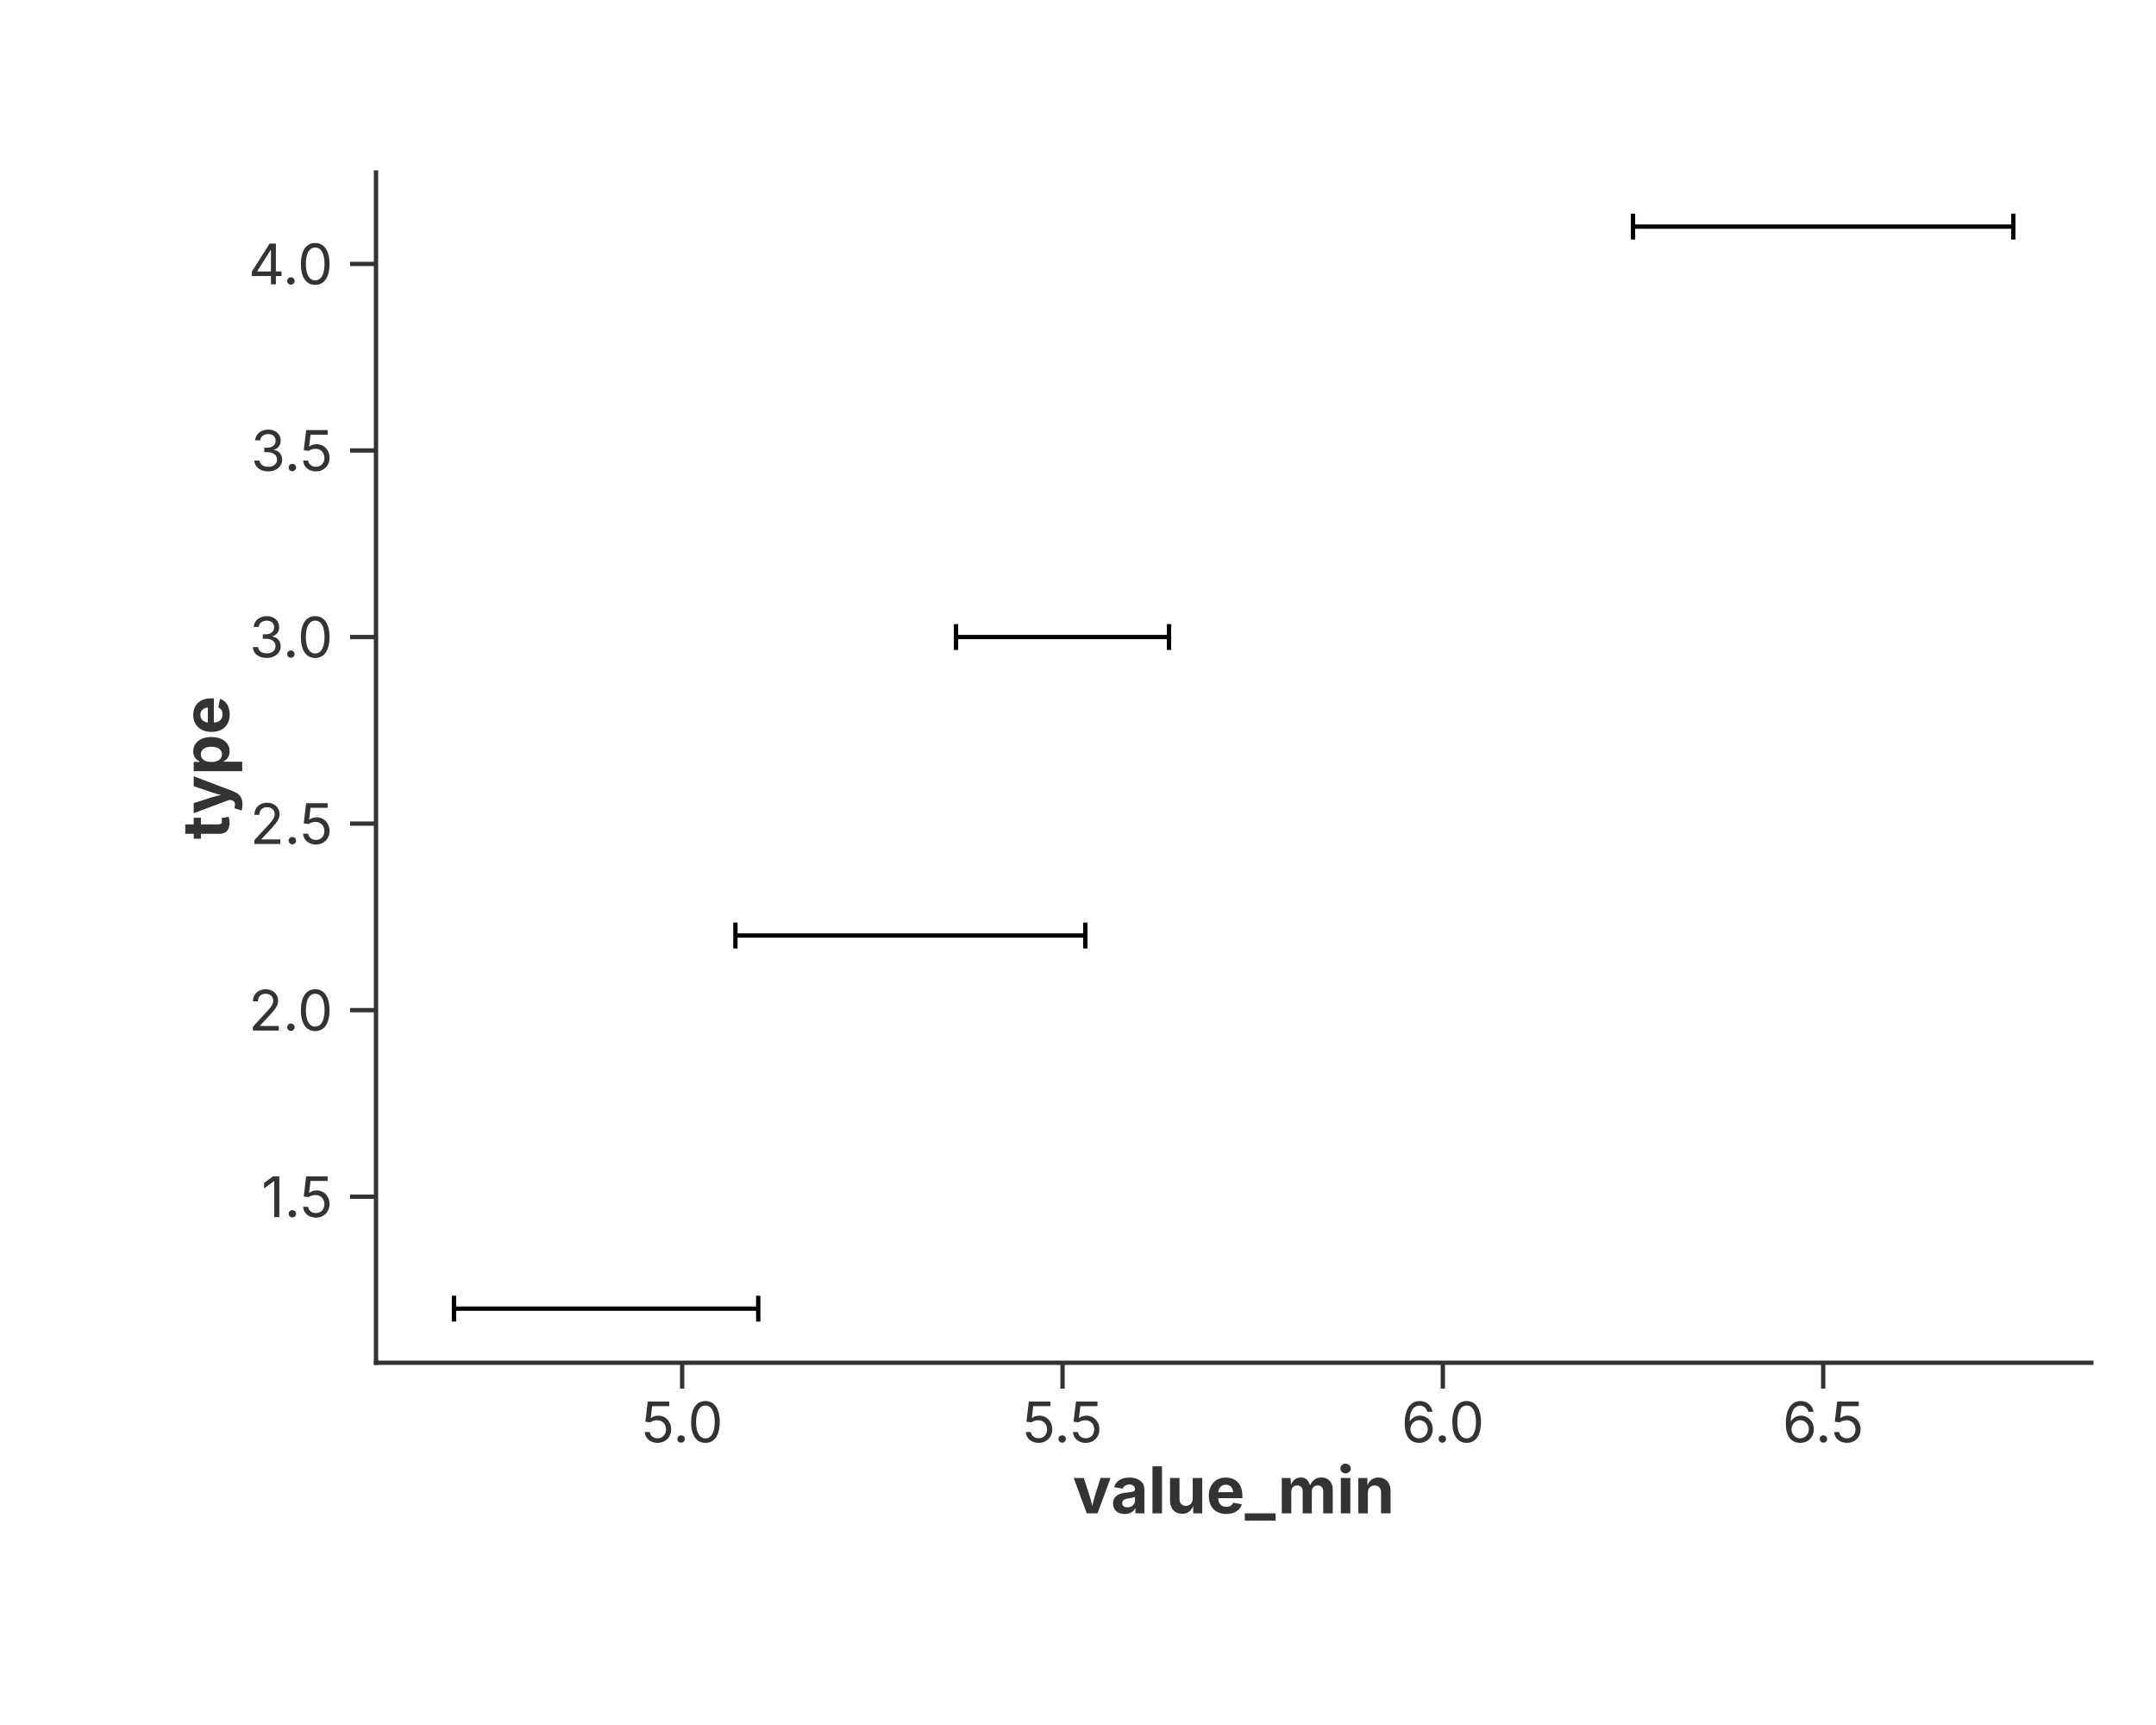
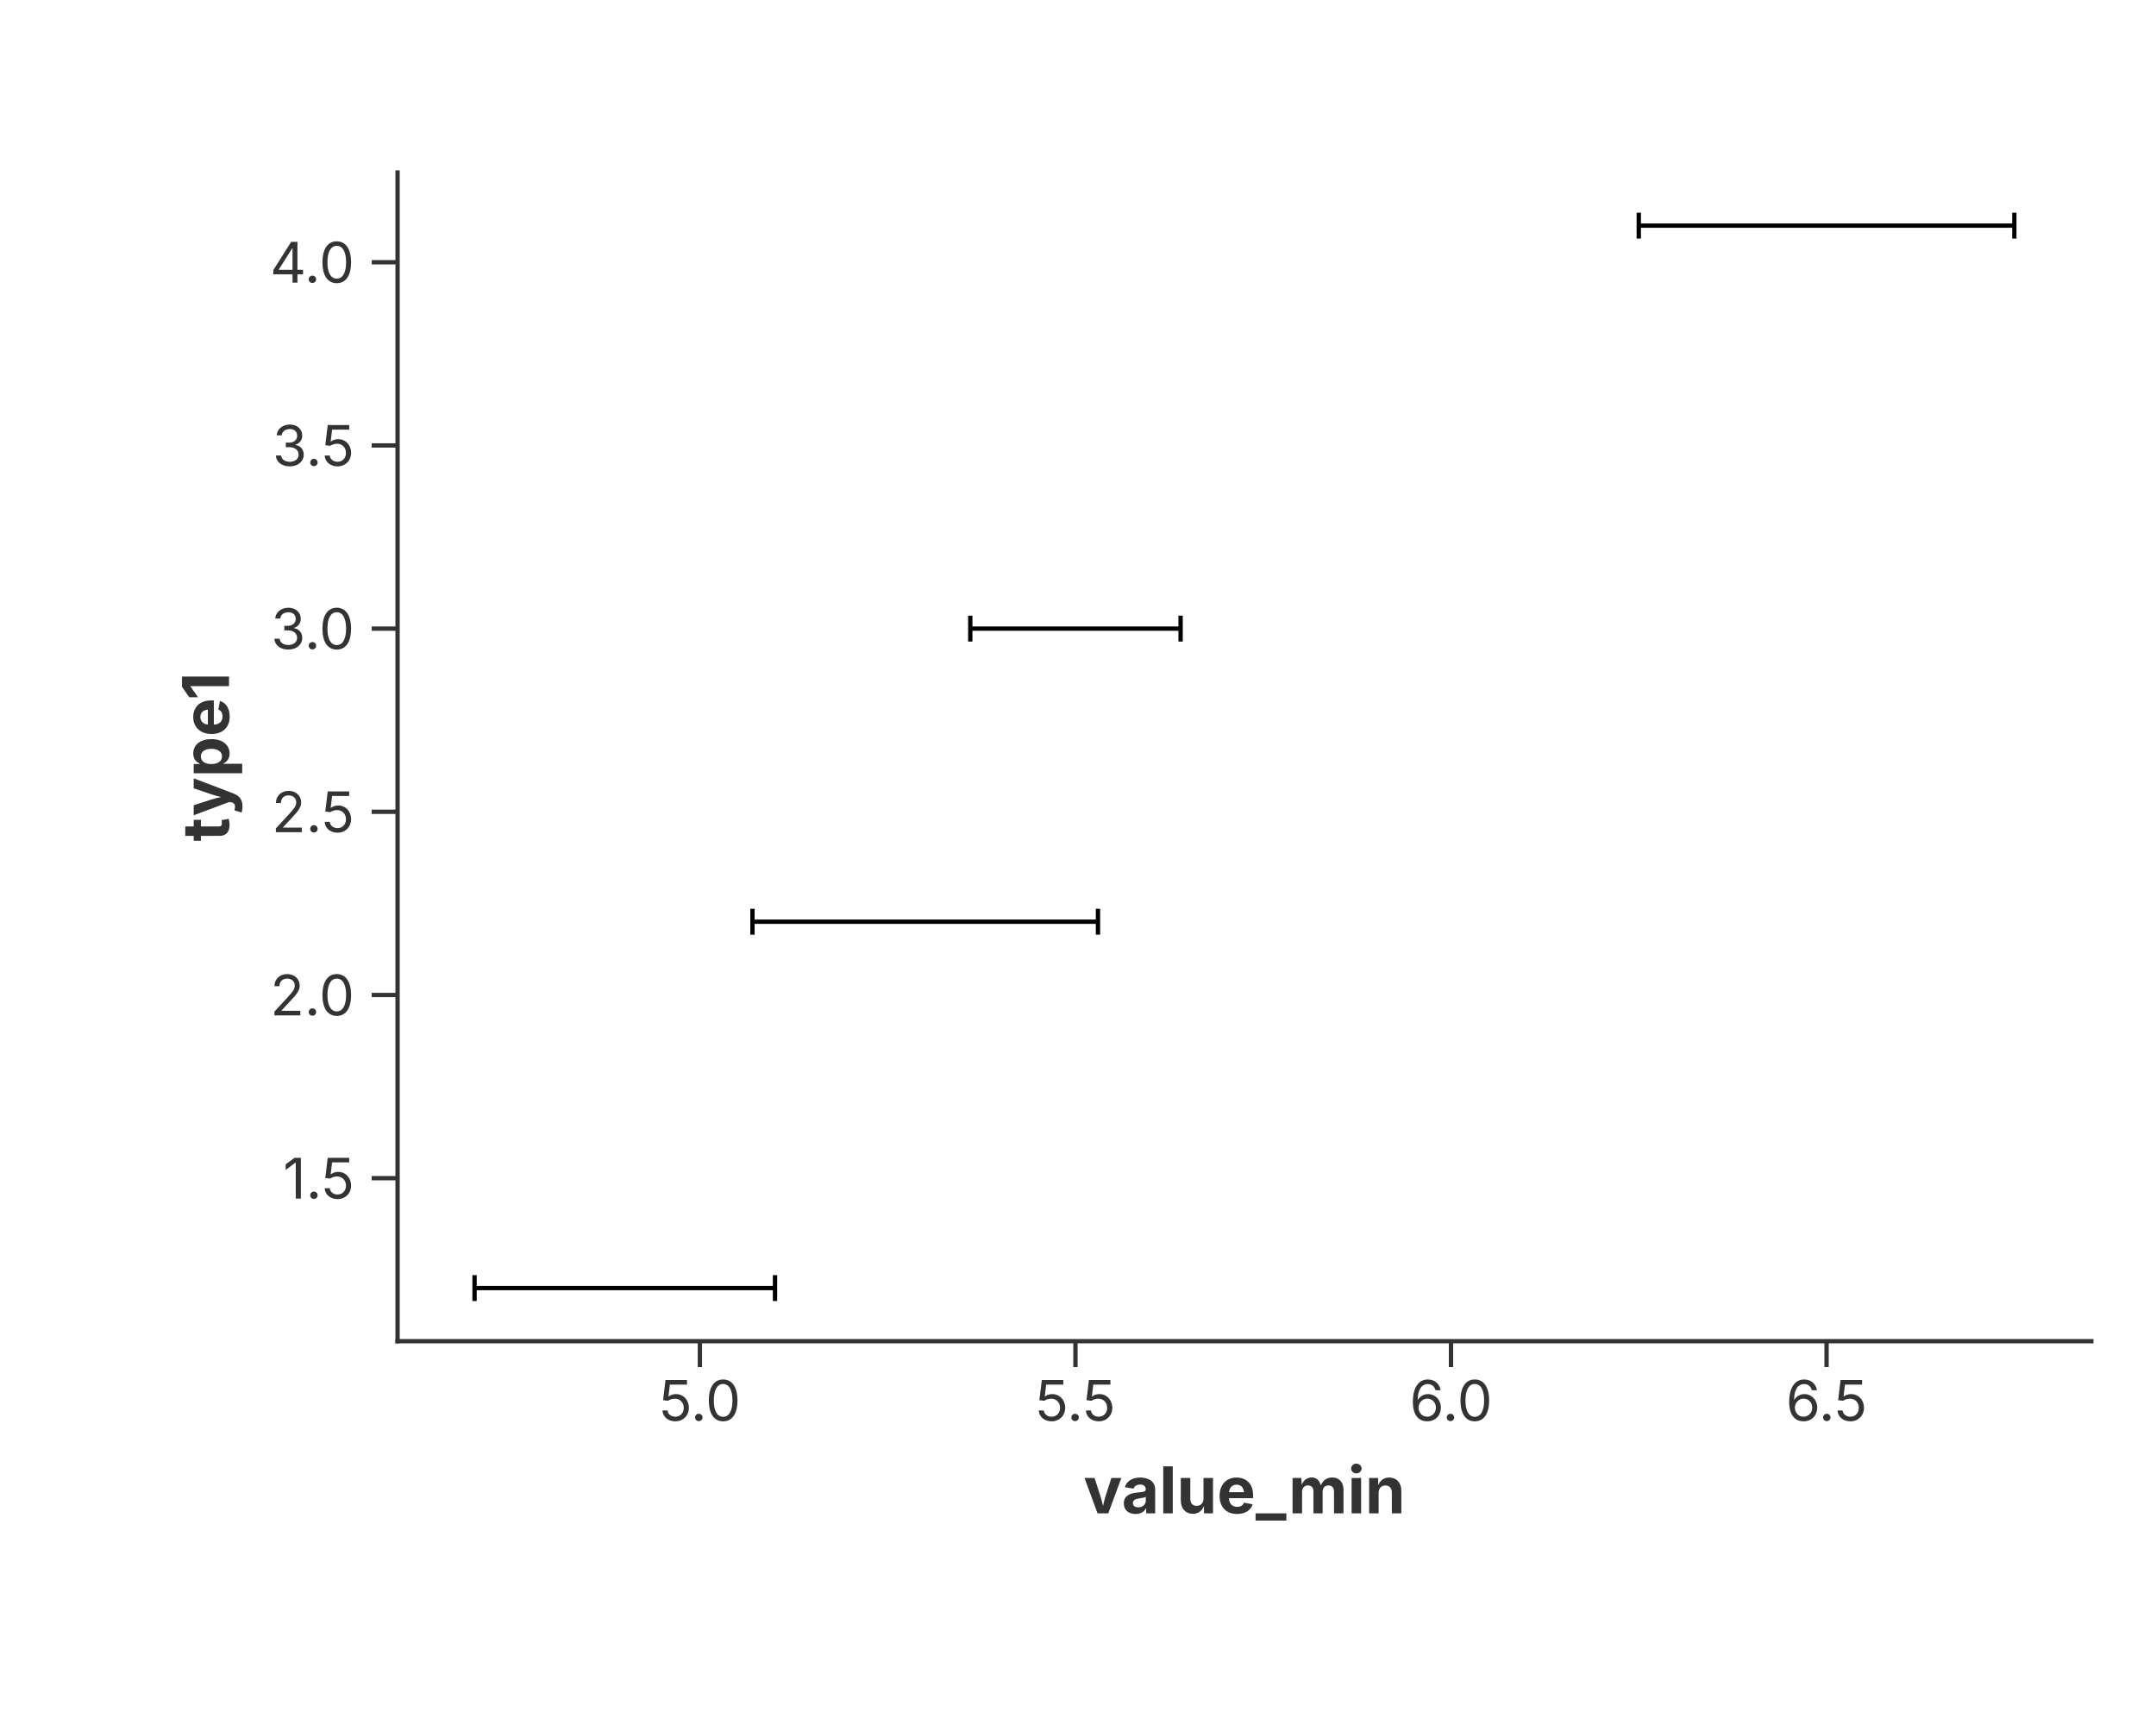
<svg xmlns="http://www.w3.org/2000/svg" width="500" height="400" viewBox="0 0 500 400">
  <rect width="100%" height="100%" fill="rgba(255,255,255,1.000)" />
-   <line x1="87.20" y1="316.00" x2="485.00" y2="316.00" stroke="rgba(51,51,51,1.000)" stroke-width="1" stroke-linecap="square" />
-   <line x1="158.20" y1="316.00" x2="158.20" y2="322.00" stroke="rgba(51,51,51,1.000)" stroke-width="1.0" />
-   <text x="158.20" y="325.00" font-size="13" font-family="Inter, -apple-system, BlinkMacSystemFont, 'Segoe UI', Roboto, Helvetica, Arial, 'PingFang SC', 'Microsoft YaHei', Ubuntu, Cantarell, 'Noto Sans', sans-serif" fill="rgba(51,51,51,1.000)" text-anchor="middle" dominant-baseline="hanging">5.0</text>
-   <line x1="246.41" y1="316.00" x2="246.41" y2="322.00" stroke="rgba(51,51,51,1.000)" stroke-width="1.0" />
-   <text x="246.41" y="325.00" font-size="13" font-family="Inter, -apple-system, BlinkMacSystemFont, 'Segoe UI', Roboto, Helvetica, Arial, 'PingFang SC', 'Microsoft YaHei', Ubuntu, Cantarell, 'Noto Sans', sans-serif" fill="rgba(51,51,51,1.000)" text-anchor="middle" dominant-baseline="hanging">5.5</text>
-   <line x1="334.61" y1="316.00" x2="334.61" y2="322.00" stroke="rgba(51,51,51,1.000)" stroke-width="1.0" />
-   <text x="334.61" y="325.00" font-size="13" font-family="Inter, -apple-system, BlinkMacSystemFont, 'Segoe UI', Roboto, Helvetica, Arial, 'PingFang SC', 'Microsoft YaHei', Ubuntu, Cantarell, 'Noto Sans', sans-serif" fill="rgba(51,51,51,1.000)" text-anchor="middle" dominant-baseline="hanging">6.0</text>
-   <line x1="422.82" y1="316.00" x2="422.82" y2="322.00" stroke="rgba(51,51,51,1.000)" stroke-width="1.0" />
-   <text x="422.82" y="325.00" font-size="13" font-family="Inter, -apple-system, BlinkMacSystemFont, 'Segoe UI', Roboto, Helvetica, Arial, 'PingFang SC', 'Microsoft YaHei', Ubuntu, Cantarell, 'Noto Sans', sans-serif" fill="rgba(51,51,51,1.000)" text-anchor="middle" dominant-baseline="hanging">6.5</text>
-   <text x="286.10" y="340.00" text-anchor="middle" font-size="15" font-family="Inter, -apple-system, BlinkMacSystemFont, 'Segoe UI', Roboto, Helvetica, Arial, 'PingFang SC', 'Microsoft YaHei', Ubuntu, Cantarell, 'Noto Sans', sans-serif" fill="rgba(51,51,51,1.000)" font-weight="bold" dominant-baseline="hanging">value_min</text>
-   <line x1="87.20" y1="40.00" x2="87.20" y2="316.00" stroke="rgba(51,51,51,1.000)" stroke-width="1" stroke-linecap="square" />
-   <line x1="87.20" y1="277.50" x2="81.20" y2="277.50" stroke="rgba(51,51,51,1.000)" stroke-width="1.0" />
-   <text x="77.20" y="277.50" font-size="13" font-family="Inter, -apple-system, BlinkMacSystemFont, 'Segoe UI', Roboto, Helvetica, Arial, 'PingFang SC', 'Microsoft YaHei', Ubuntu, Cantarell, 'Noto Sans', sans-serif" fill="rgba(51,51,51,1.000)" text-anchor="end" dominant-baseline="central">1.5</text>
-   <line x1="87.20" y1="234.24" x2="81.20" y2="234.24" stroke="rgba(51,51,51,1.000)" stroke-width="1.0" />
-   <text x="77.20" y="234.24" font-size="13" font-family="Inter, -apple-system, BlinkMacSystemFont, 'Segoe UI', Roboto, Helvetica, Arial, 'PingFang SC', 'Microsoft YaHei', Ubuntu, Cantarell, 'Noto Sans', sans-serif" fill="rgba(51,51,51,1.000)" text-anchor="end" dominant-baseline="central">2.0</text>
-   <line x1="87.20" y1="190.98" x2="81.20" y2="190.98" stroke="rgba(51,51,51,1.000)" stroke-width="1.0" />
-   <text x="77.20" y="190.98" font-size="13" font-family="Inter, -apple-system, BlinkMacSystemFont, 'Segoe UI', Roboto, Helvetica, Arial, 'PingFang SC', 'Microsoft YaHei', Ubuntu, Cantarell, 'Noto Sans', sans-serif" fill="rgba(51,51,51,1.000)" text-anchor="end" dominant-baseline="central">2.5</text>
-   <line x1="87.20" y1="147.72" x2="81.20" y2="147.72" stroke="rgba(51,51,51,1.000)" stroke-width="1.0" />
-   <text x="77.20" y="147.72" font-size="13" font-family="Inter, -apple-system, BlinkMacSystemFont, 'Segoe UI', Roboto, Helvetica, Arial, 'PingFang SC', 'Microsoft YaHei', Ubuntu, Cantarell, 'Noto Sans', sans-serif" fill="rgba(51,51,51,1.000)" text-anchor="end" dominant-baseline="central">3.0</text>
-   <line x1="87.20" y1="104.46" x2="81.20" y2="104.46" stroke="rgba(51,51,51,1.000)" stroke-width="1.0" />
-   <text x="77.20" y="104.46" font-size="13" font-family="Inter, -apple-system, BlinkMacSystemFont, 'Segoe UI', Roboto, Helvetica, Arial, 'PingFang SC', 'Microsoft YaHei', Ubuntu, Cantarell, 'Noto Sans', sans-serif" fill="rgba(51,51,51,1.000)" text-anchor="end" dominant-baseline="central">3.5</text>
-   <line x1="87.20" y1="61.20" x2="81.20" y2="61.20" stroke="rgba(51,51,51,1.000)" stroke-width="1.0" />
-   <text x="77.20" y="61.20" font-size="13" font-family="Inter, -apple-system, BlinkMacSystemFont, 'Segoe UI', Roboto, Helvetica, Arial, 'PingFang SC', 'Microsoft YaHei', Ubuntu, Cantarell, 'Noto Sans', sans-serif" fill="rgba(51,51,51,1.000)" text-anchor="end" dominant-baseline="central">4.0</text>
-   <text x="47.50" y="178.00" text-anchor="middle" font-size="15" font-family="Inter, -apple-system, BlinkMacSystemFont, 'Segoe UI', Roboto, Helvetica, Arial, 'PingFang SC', 'Microsoft YaHei', Ubuntu, Cantarell, 'Noto Sans', sans-serif" fill="rgba(51,51,51,1.000)" font-weight="bold" transform="rotate(-90, 47.50, 178.00)" dominant-baseline="middle">type</text>
+   <line x1="92.20" y1="311.00" x2="485.00" y2="311.00" stroke="rgba(51,51,51,1.000)" stroke-width="1" stroke-linecap="square" />
+   <line x1="162.31" y1="311.00" x2="162.31" y2="317.00" stroke="rgba(51,51,51,1.000)" stroke-width="1.0" />
+   <text x="162.31" y="320.00" font-size="13" font-family="Inter, -apple-system, BlinkMacSystemFont, 'Segoe UI', Roboto, Helvetica, Arial, 'PingFang SC', 'Microsoft YaHei', Ubuntu, Cantarell, 'Noto Sans', sans-serif" fill="rgba(51,51,51,1.000)" text-anchor="middle" dominant-baseline="hanging">5.0</text>
+   <line x1="249.41" y1="311.00" x2="249.41" y2="317.00" stroke="rgba(51,51,51,1.000)" stroke-width="1.0" />
+   <text x="249.41" y="320.00" font-size="13" font-family="Inter, -apple-system, BlinkMacSystemFont, 'Segoe UI', Roboto, Helvetica, Arial, 'PingFang SC', 'Microsoft YaHei', Ubuntu, Cantarell, 'Noto Sans', sans-serif" fill="rgba(51,51,51,1.000)" text-anchor="middle" dominant-baseline="hanging">5.5</text>
+   <line x1="336.50" y1="311.00" x2="336.50" y2="317.00" stroke="rgba(51,51,51,1.000)" stroke-width="1.0" />
+   <text x="336.50" y="320.00" font-size="13" font-family="Inter, -apple-system, BlinkMacSystemFont, 'Segoe UI', Roboto, Helvetica, Arial, 'PingFang SC', 'Microsoft YaHei', Ubuntu, Cantarell, 'Noto Sans', sans-serif" fill="rgba(51,51,51,1.000)" text-anchor="middle" dominant-baseline="hanging">6.0</text>
+   <line x1="423.60" y1="311.00" x2="423.60" y2="317.00" stroke="rgba(51,51,51,1.000)" stroke-width="1.0" />
+   <text x="423.60" y="320.00" font-size="13" font-family="Inter, -apple-system, BlinkMacSystemFont, 'Segoe UI', Roboto, Helvetica, Arial, 'PingFang SC', 'Microsoft YaHei', Ubuntu, Cantarell, 'Noto Sans', sans-serif" fill="rgba(51,51,51,1.000)" text-anchor="middle" dominant-baseline="hanging">6.5</text>
+   <text x="288.60" y="340.00" text-anchor="middle" font-size="15" font-family="Inter, -apple-system, BlinkMacSystemFont, 'Segoe UI', Roboto, Helvetica, Arial, 'PingFang SC', 'Microsoft YaHei', Ubuntu, Cantarell, 'Noto Sans', sans-serif" fill="rgba(51,51,51,1.000)" font-weight="bold" dominant-baseline="hanging">value_min</text>
+   <line x1="92.20" y1="40.00" x2="92.20" y2="311.00" stroke="rgba(51,51,51,1.000)" stroke-width="1" stroke-linecap="square" />
+   <line x1="92.20" y1="273.20" x2="86.20" y2="273.20" stroke="rgba(51,51,51,1.000)" stroke-width="1.0" />
+   <text x="82.20" y="273.20" font-size="13" font-family="Inter, -apple-system, BlinkMacSystemFont, 'Segoe UI', Roboto, Helvetica, Arial, 'PingFang SC', 'Microsoft YaHei', Ubuntu, Cantarell, 'Noto Sans', sans-serif" fill="rgba(51,51,51,1.000)" text-anchor="end" dominant-baseline="central">1.5</text>
+   <line x1="92.20" y1="230.72" x2="86.20" y2="230.72" stroke="rgba(51,51,51,1.000)" stroke-width="1.0" />
+   <text x="82.20" y="230.72" font-size="13" font-family="Inter, -apple-system, BlinkMacSystemFont, 'Segoe UI', Roboto, Helvetica, Arial, 'PingFang SC', 'Microsoft YaHei', Ubuntu, Cantarell, 'Noto Sans', sans-serif" fill="rgba(51,51,51,1.000)" text-anchor="end" dominant-baseline="central">2.0</text>
+   <line x1="92.20" y1="188.24" x2="86.20" y2="188.24" stroke="rgba(51,51,51,1.000)" stroke-width="1.0" />
+   <text x="82.20" y="188.24" font-size="13" font-family="Inter, -apple-system, BlinkMacSystemFont, 'Segoe UI', Roboto, Helvetica, Arial, 'PingFang SC', 'Microsoft YaHei', Ubuntu, Cantarell, 'Noto Sans', sans-serif" fill="rgba(51,51,51,1.000)" text-anchor="end" dominant-baseline="central">2.5</text>
+   <line x1="92.20" y1="145.77" x2="86.20" y2="145.77" stroke="rgba(51,51,51,1.000)" stroke-width="1.0" />
+   <text x="82.20" y="145.77" font-size="13" font-family="Inter, -apple-system, BlinkMacSystemFont, 'Segoe UI', Roboto, Helvetica, Arial, 'PingFang SC', 'Microsoft YaHei', Ubuntu, Cantarell, 'Noto Sans', sans-serif" fill="rgba(51,51,51,1.000)" text-anchor="end" dominant-baseline="central">3.0</text>
+   <line x1="92.20" y1="103.29" x2="86.20" y2="103.29" stroke="rgba(51,51,51,1.000)" stroke-width="1.0" />
+   <text x="82.20" y="103.29" font-size="13" font-family="Inter, -apple-system, BlinkMacSystemFont, 'Segoe UI', Roboto, Helvetica, Arial, 'PingFang SC', 'Microsoft YaHei', Ubuntu, Cantarell, 'Noto Sans', sans-serif" fill="rgba(51,51,51,1.000)" text-anchor="end" dominant-baseline="central">3.5</text>
+   <line x1="92.20" y1="60.81" x2="86.20" y2="60.81" stroke="rgba(51,51,51,1.000)" stroke-width="1.0" />
+   <text x="82.20" y="60.81" font-size="13" font-family="Inter, -apple-system, BlinkMacSystemFont, 'Segoe UI', Roboto, Helvetica, Arial, 'PingFang SC', 'Microsoft YaHei', Ubuntu, Cantarell, 'Noto Sans', sans-serif" fill="rgba(51,51,51,1.000)" text-anchor="end" dominant-baseline="central">4.0</text>
+   <text x="47.50" y="175.50" text-anchor="middle" font-size="15" font-family="Inter, -apple-system, BlinkMacSystemFont, 'Segoe UI', Roboto, Helvetica, Arial, 'PingFang SC', 'Microsoft YaHei', Ubuntu, Cantarell, 'Noto Sans', sans-serif" fill="rgba(51,51,51,1.000)" font-weight="bold" transform="rotate(-90, 47.50, 175.50)" dominant-baseline="middle">type1</text>
  <defs>
    <clipPath id="plot-clip-area">
-       <rect x="87.200" y="40.000" width="397.800" height="276.000" />
+       <rect x="92.200" y="40.000" width="392.800" height="271.000" />
    </clipPath>
  </defs>
-   <line x1="105.282" y1="303.455" x2="175.845" y2="303.455" stroke="rgba(0,0,0,1.000)" stroke-width="1.000" stroke-opacity="1.000" />
-   <line x1="105.282" y1="300.455" x2="105.282" y2="306.455" stroke="rgba(0,0,0,1.000)" stroke-width="1.000" stroke-opacity="1.000" />
-   <line x1="175.845" y1="300.455" x2="175.845" y2="306.455" stroke="rgba(0,0,0,1.000)" stroke-width="1.000" stroke-opacity="1.000" />
-   <line x1="170.553" y1="216.934" x2="251.700" y2="216.934" stroke="rgba(0,0,0,1.000)" stroke-width="1.000" stroke-opacity="1.000" />
-   <line x1="170.553" y1="213.934" x2="170.553" y2="219.934" stroke="rgba(0,0,0,1.000)" stroke-width="1.000" stroke-opacity="1.000" />
-   <line x1="251.700" y1="213.934" x2="251.700" y2="219.934" stroke="rgba(0,0,0,1.000)" stroke-width="1.000" stroke-opacity="1.000" />
-   <line x1="221.711" y1="147.718" x2="271.105" y2="147.718" stroke="rgba(0,0,0,1.000)" stroke-width="1.000" stroke-opacity="1.000" />
-   <line x1="221.711" y1="144.718" x2="221.711" y2="150.718" stroke="rgba(0,0,0,1.000)" stroke-width="1.000" stroke-opacity="1.000" />
-   <line x1="271.105" y1="144.718" x2="271.105" y2="150.718" stroke="rgba(0,0,0,1.000)" stroke-width="1.000" stroke-opacity="1.000" />
-   <line x1="378.714" y1="52.545" x2="466.918" y2="52.545" stroke="rgba(0,0,0,1.000)" stroke-width="1.000" stroke-opacity="1.000" />
-   <line x1="378.714" y1="49.545" x2="378.714" y2="55.545" stroke="rgba(0,0,0,1.000)" stroke-width="1.000" stroke-opacity="1.000" />
-   <line x1="466.918" y1="49.545" x2="466.918" y2="55.545" stroke="rgba(0,0,0,1.000)" stroke-width="1.000" stroke-opacity="1.000" />
+   <line x1="110.055" y1="298.682" x2="179.731" y2="298.682" stroke="rgba(0,0,0,1.000)" stroke-width="1.000" stroke-opacity="1.000" />
+   <line x1="110.055" y1="295.682" x2="110.055" y2="301.682" stroke="rgba(0,0,0,1.000)" stroke-width="1.000" stroke-opacity="1.000" />
+   <line x1="179.731" y1="295.682" x2="179.731" y2="301.682" stroke="rgba(0,0,0,1.000)" stroke-width="1.000" stroke-opacity="1.000" />
+   <line x1="174.505" y1="213.729" x2="254.633" y2="213.729" stroke="rgba(0,0,0,1.000)" stroke-width="1.000" stroke-opacity="1.000" />
+   <line x1="174.505" y1="210.729" x2="174.505" y2="216.729" stroke="rgba(0,0,0,1.000)" stroke-width="1.000" stroke-opacity="1.000" />
+   <line x1="254.633" y1="210.729" x2="254.633" y2="216.729" stroke="rgba(0,0,0,1.000)" stroke-width="1.000" stroke-opacity="1.000" />
+   <line x1="225.020" y1="145.766" x2="273.794" y2="145.766" stroke="rgba(0,0,0,1.000)" stroke-width="1.000" stroke-opacity="1.000" />
+   <line x1="225.020" y1="142.766" x2="225.020" y2="148.766" stroke="rgba(0,0,0,1.000)" stroke-width="1.000" stroke-opacity="1.000" />
+   <line x1="273.794" y1="142.766" x2="273.794" y2="148.766" stroke="rgba(0,0,0,1.000)" stroke-width="1.000" stroke-opacity="1.000" />
+   <line x1="380.050" y1="52.318" x2="467.145" y2="52.318" stroke="rgba(0,0,0,1.000)" stroke-width="1.000" stroke-opacity="1.000" />
+   <line x1="380.050" y1="49.318" x2="380.050" y2="55.318" stroke="rgba(0,0,0,1.000)" stroke-width="1.000" stroke-opacity="1.000" />
+   <line x1="467.145" y1="49.318" x2="467.145" y2="55.318" stroke="rgba(0,0,0,1.000)" stroke-width="1.000" stroke-opacity="1.000" />
</svg>
